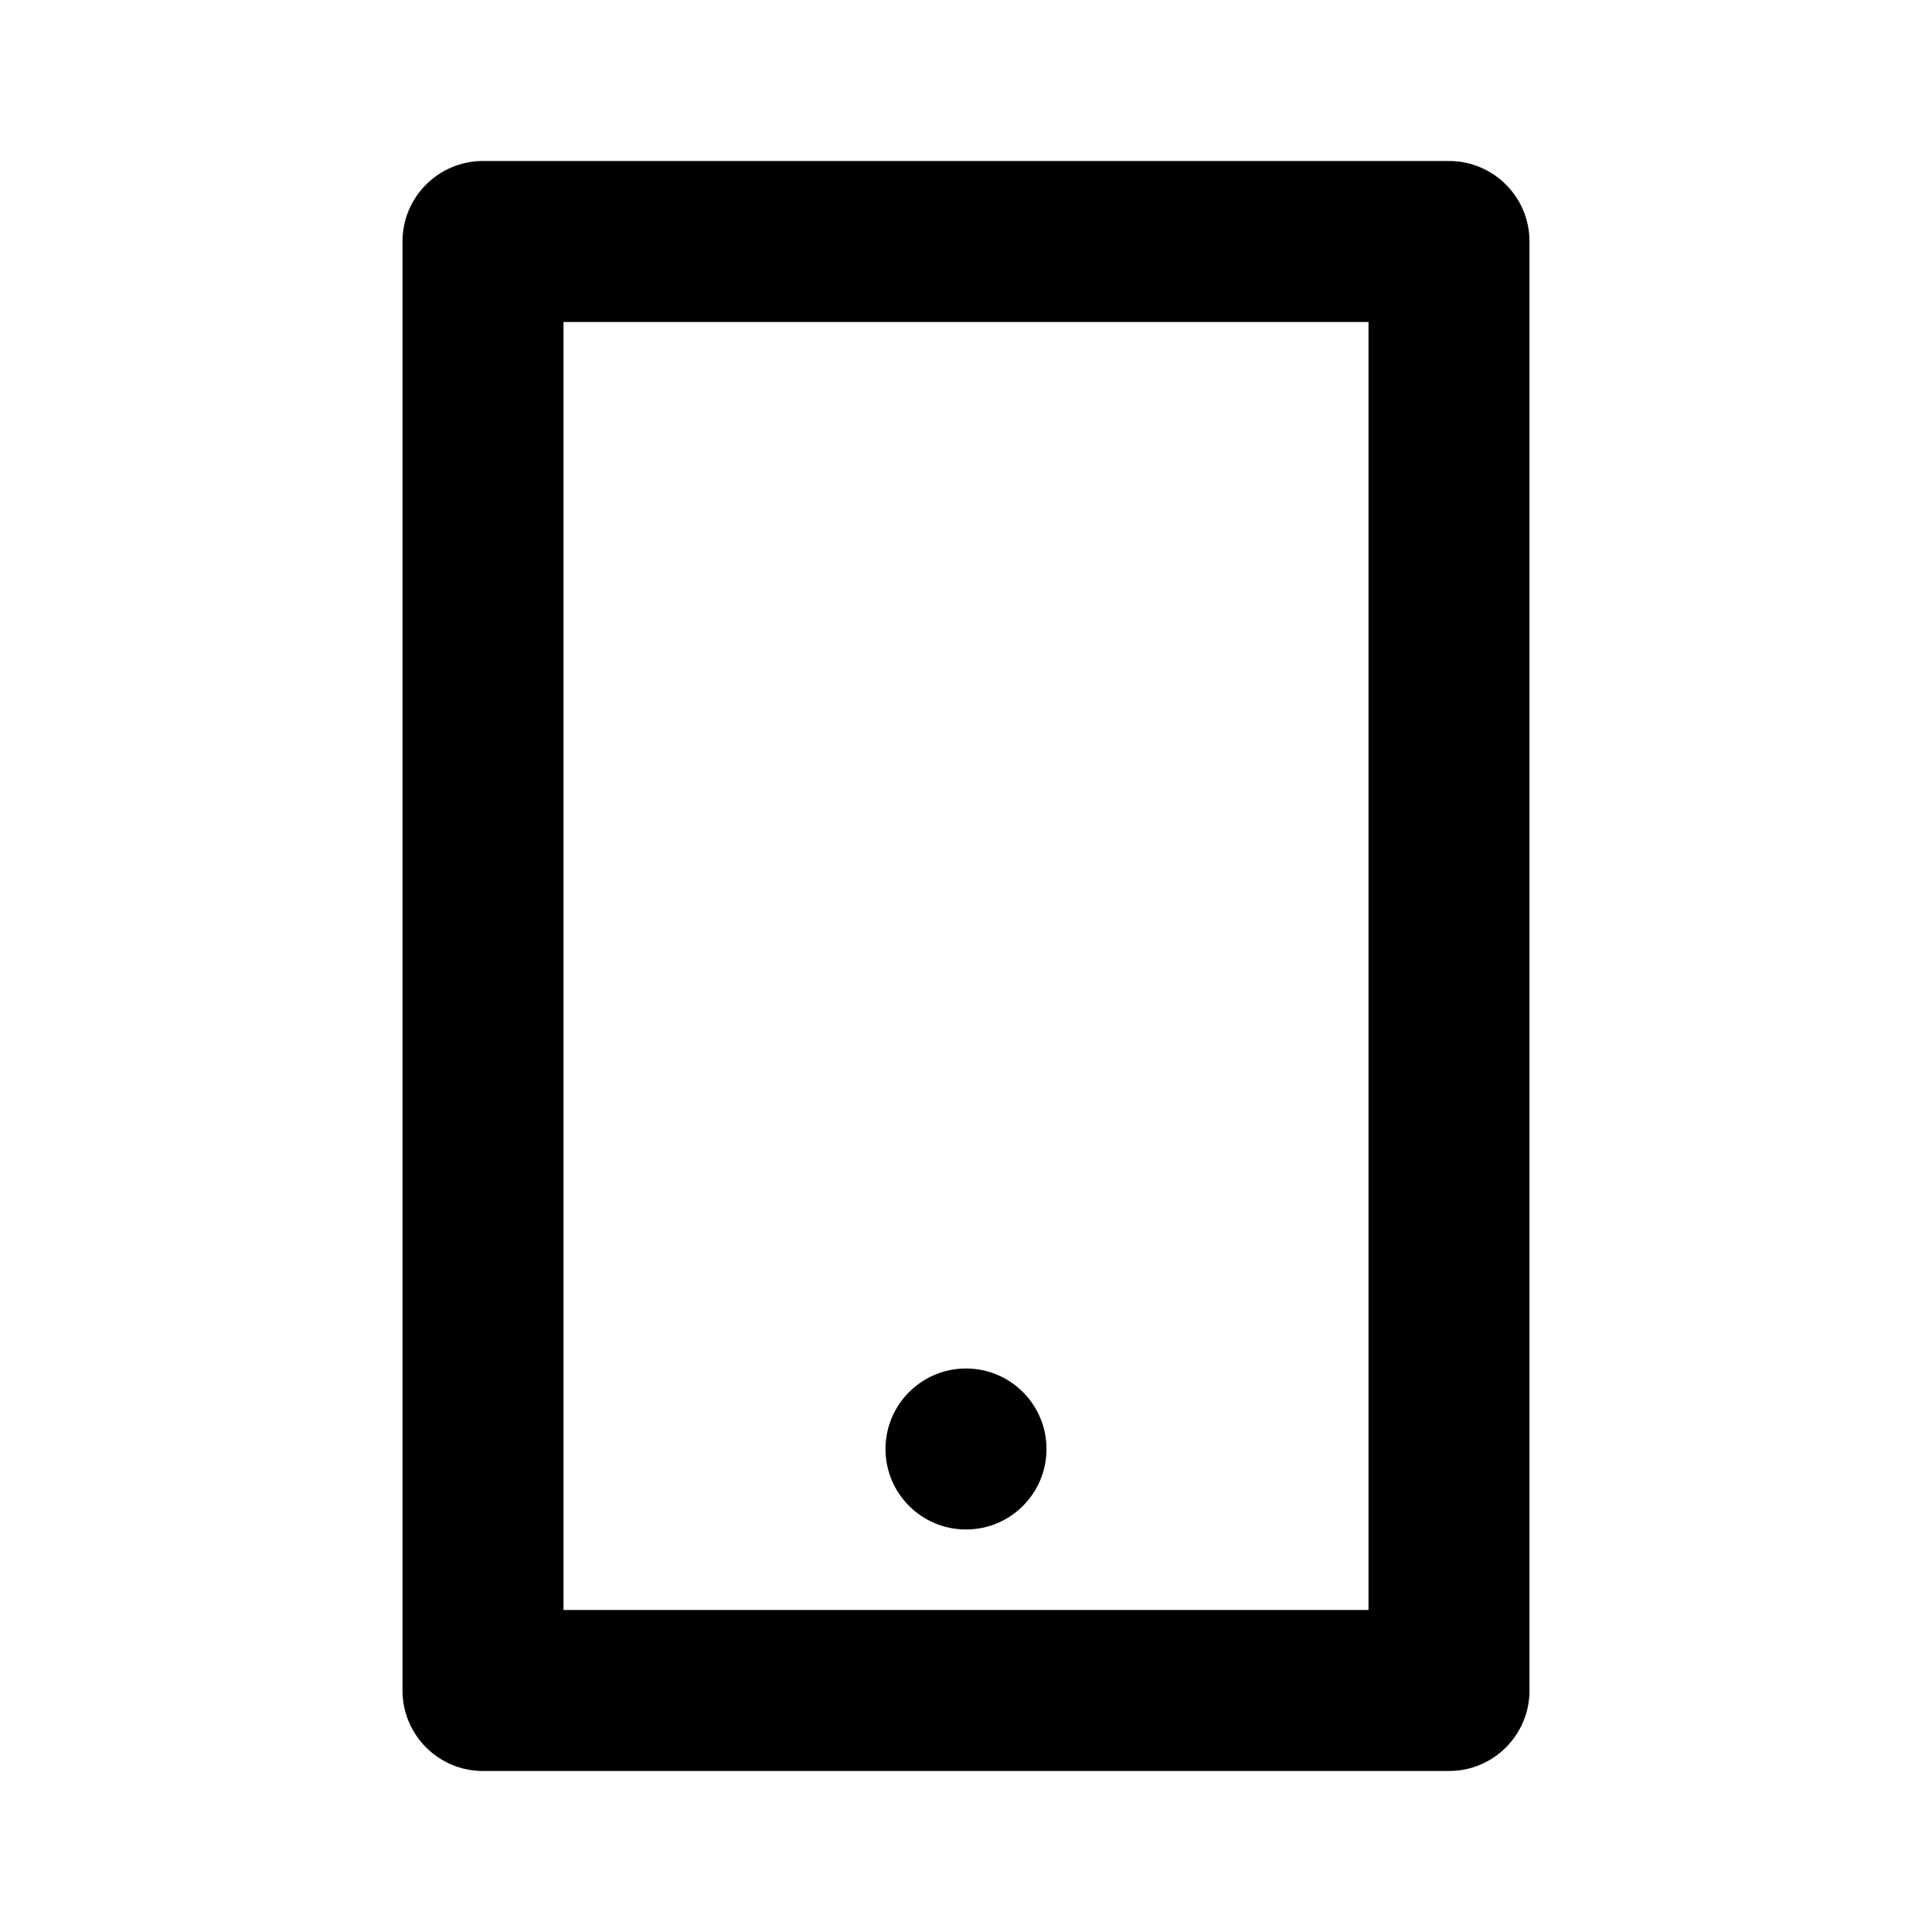
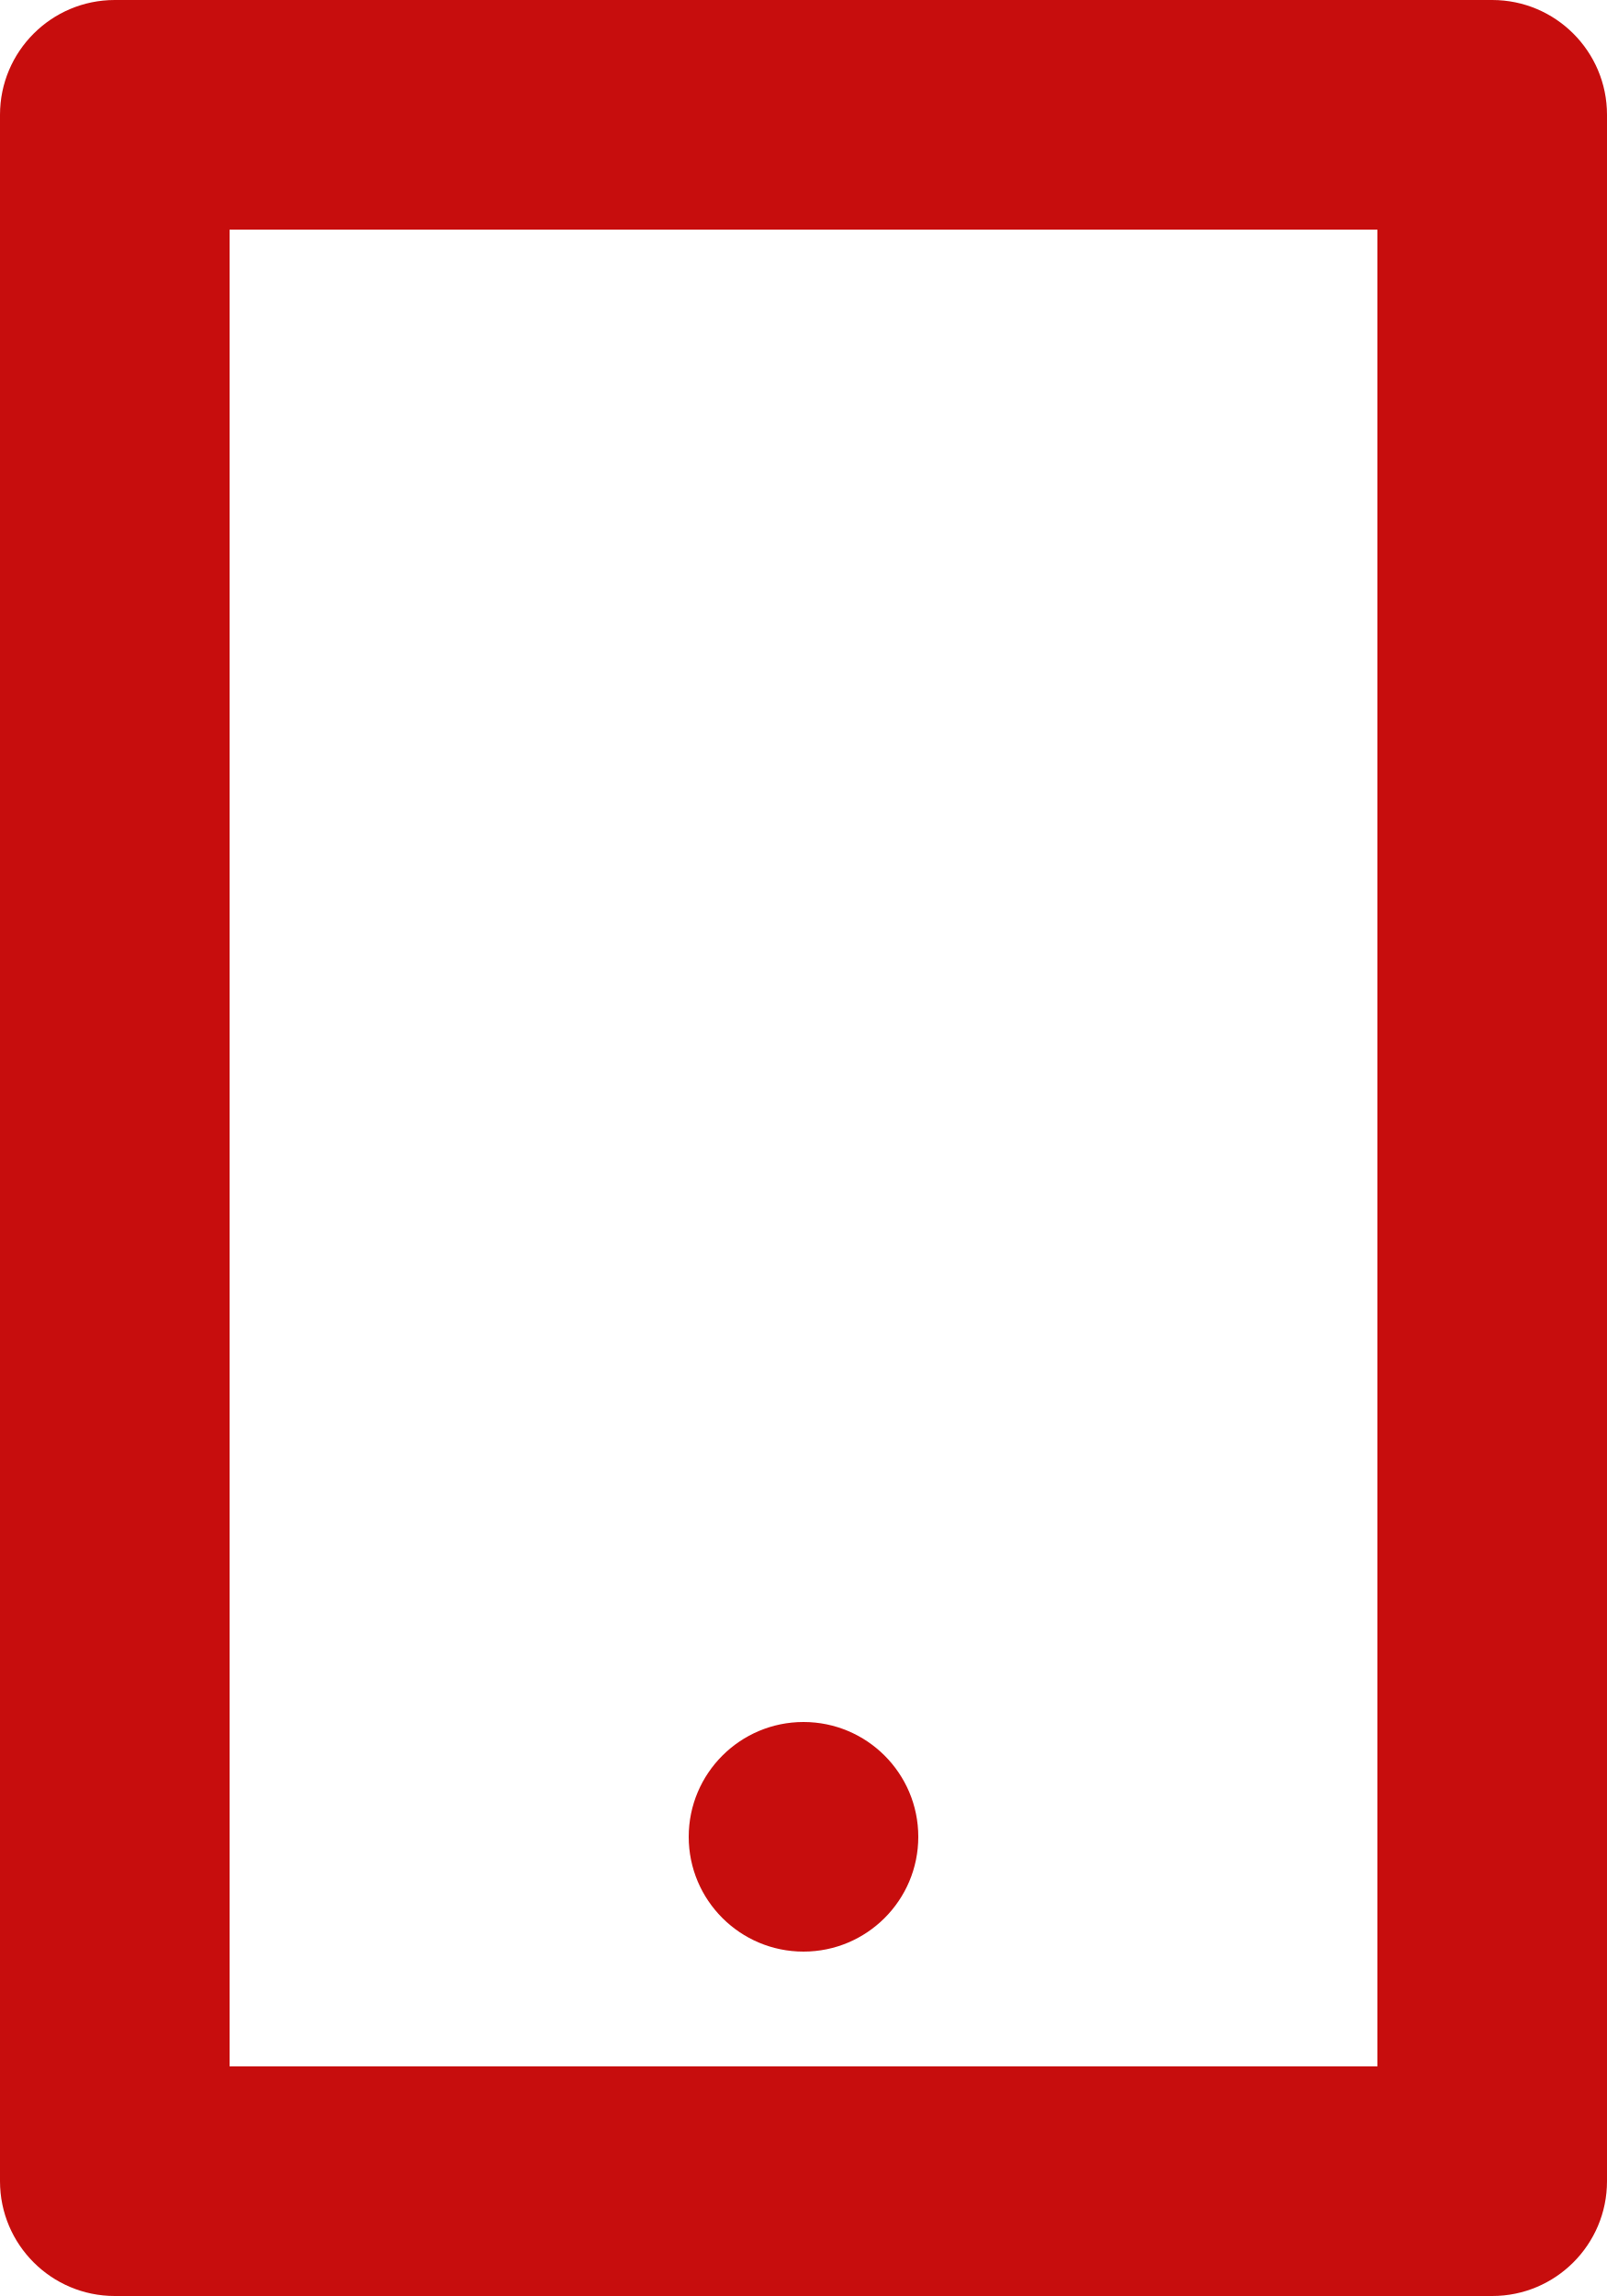
- <svg xmlns="http://www.w3.org/2000/svg" viewBox="0 0 24 24" width="24" height="24">
-   <path fill="none" d="M0 0h24v24H0z" />
-   <path d="M7 4v16h10V4H7zM6 2h12a1 1 0 0 1 1 1v18a1 1 0 0 1-1 1H6a1 1 0 0 1-1-1V3a1 1 0 0 1 1-1zm6 15a1 1 0 1 1 0 2 1 1 0 0 1 0-2z" fill="#000" />
+ <svg xmlns="http://www.w3.org/2000/svg" width="14px" height="20px" viewBox="0 0 14 20" version="1.1">
+   <g id="New-Website" stroke="none" stroke-width="1" fill="none" fill-rule="evenodd">
+     <g id="mobile" transform="translate(-5, -2)" fill="#C70D0D" fill-rule="nonzero">
+       <g transform="translate(5, 2)" id="Shape">
+         <path d="M2,2 L2,18 L12,18 L12,2 L2,2 Z M1,0 L13,0 C13.552,0 14,0.448 14,1 L14,19 C14,19.552 13.552,20 13,20 L1,20 C0.448,20 0,19.552 0,19 L0,1 C0,0.448 0.448,0 1,0 Z M7,15 C7.552,15 8,15.448 8,16 C8,16.552 7.552,17 7,17 C6.448,17 6,16.552 6,16 C6,15.448 6.448,15 7,15 Z" />
+       </g>
+     </g>
+   </g>
</svg>
